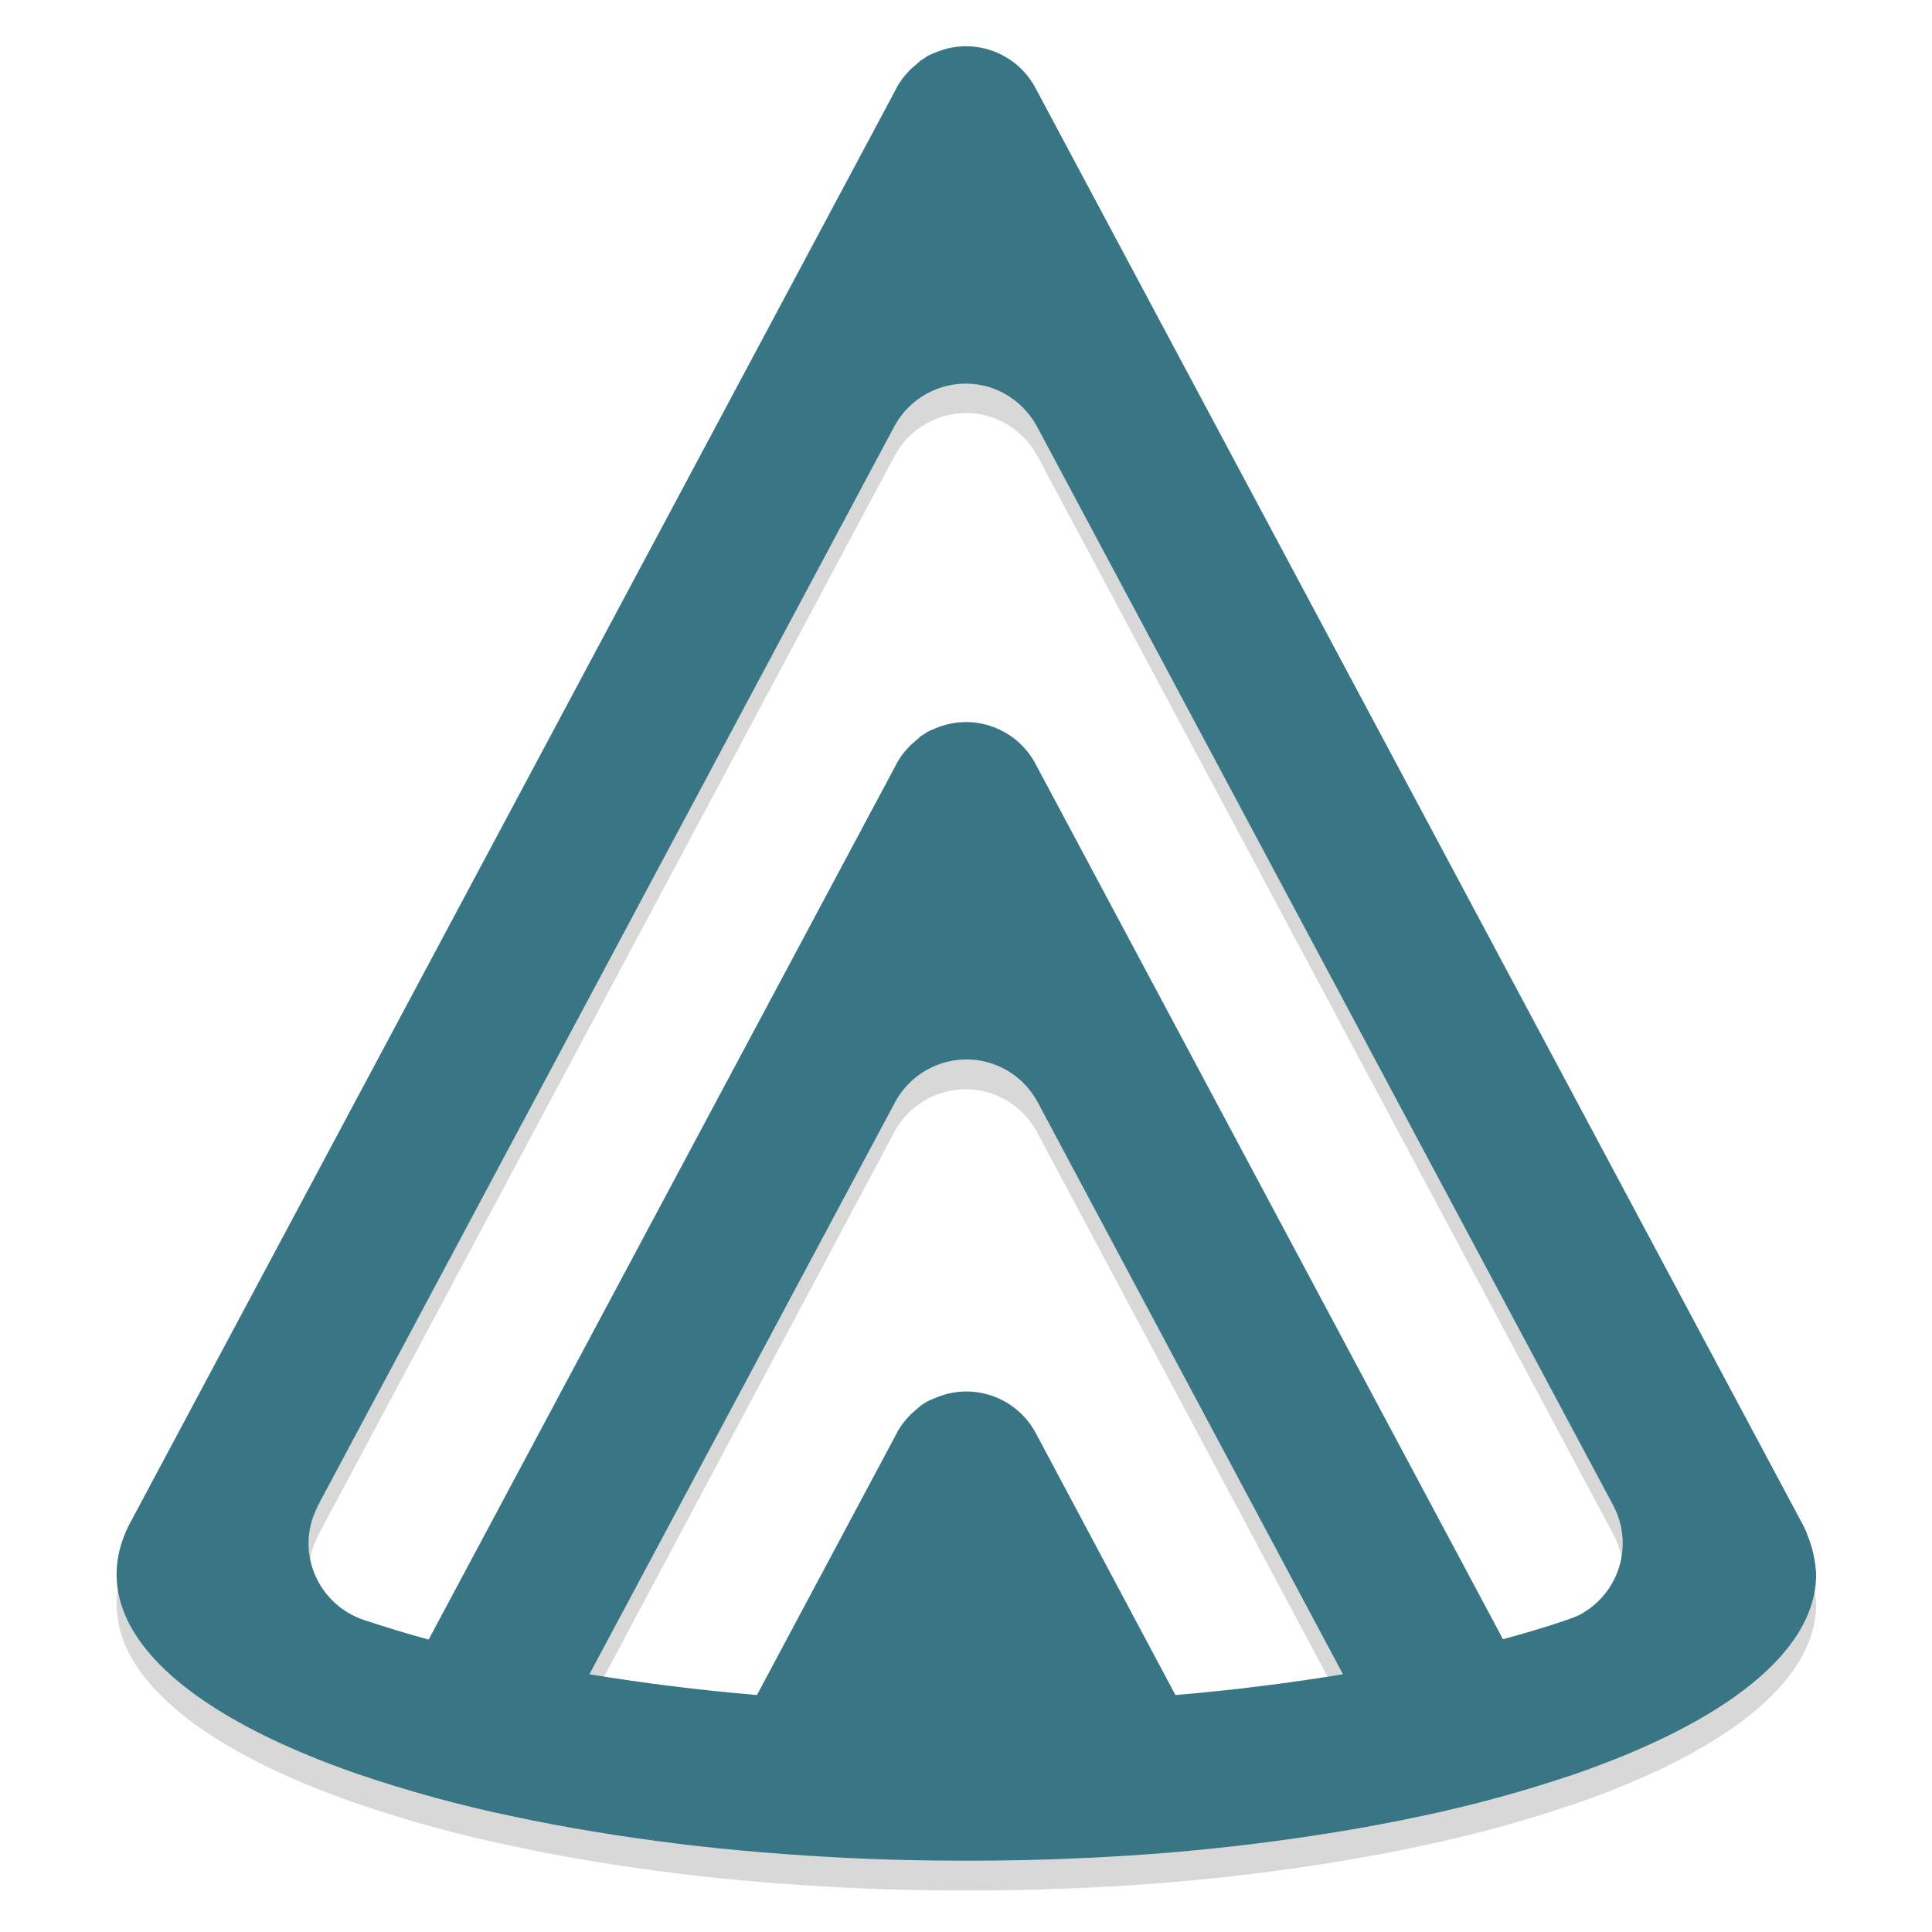
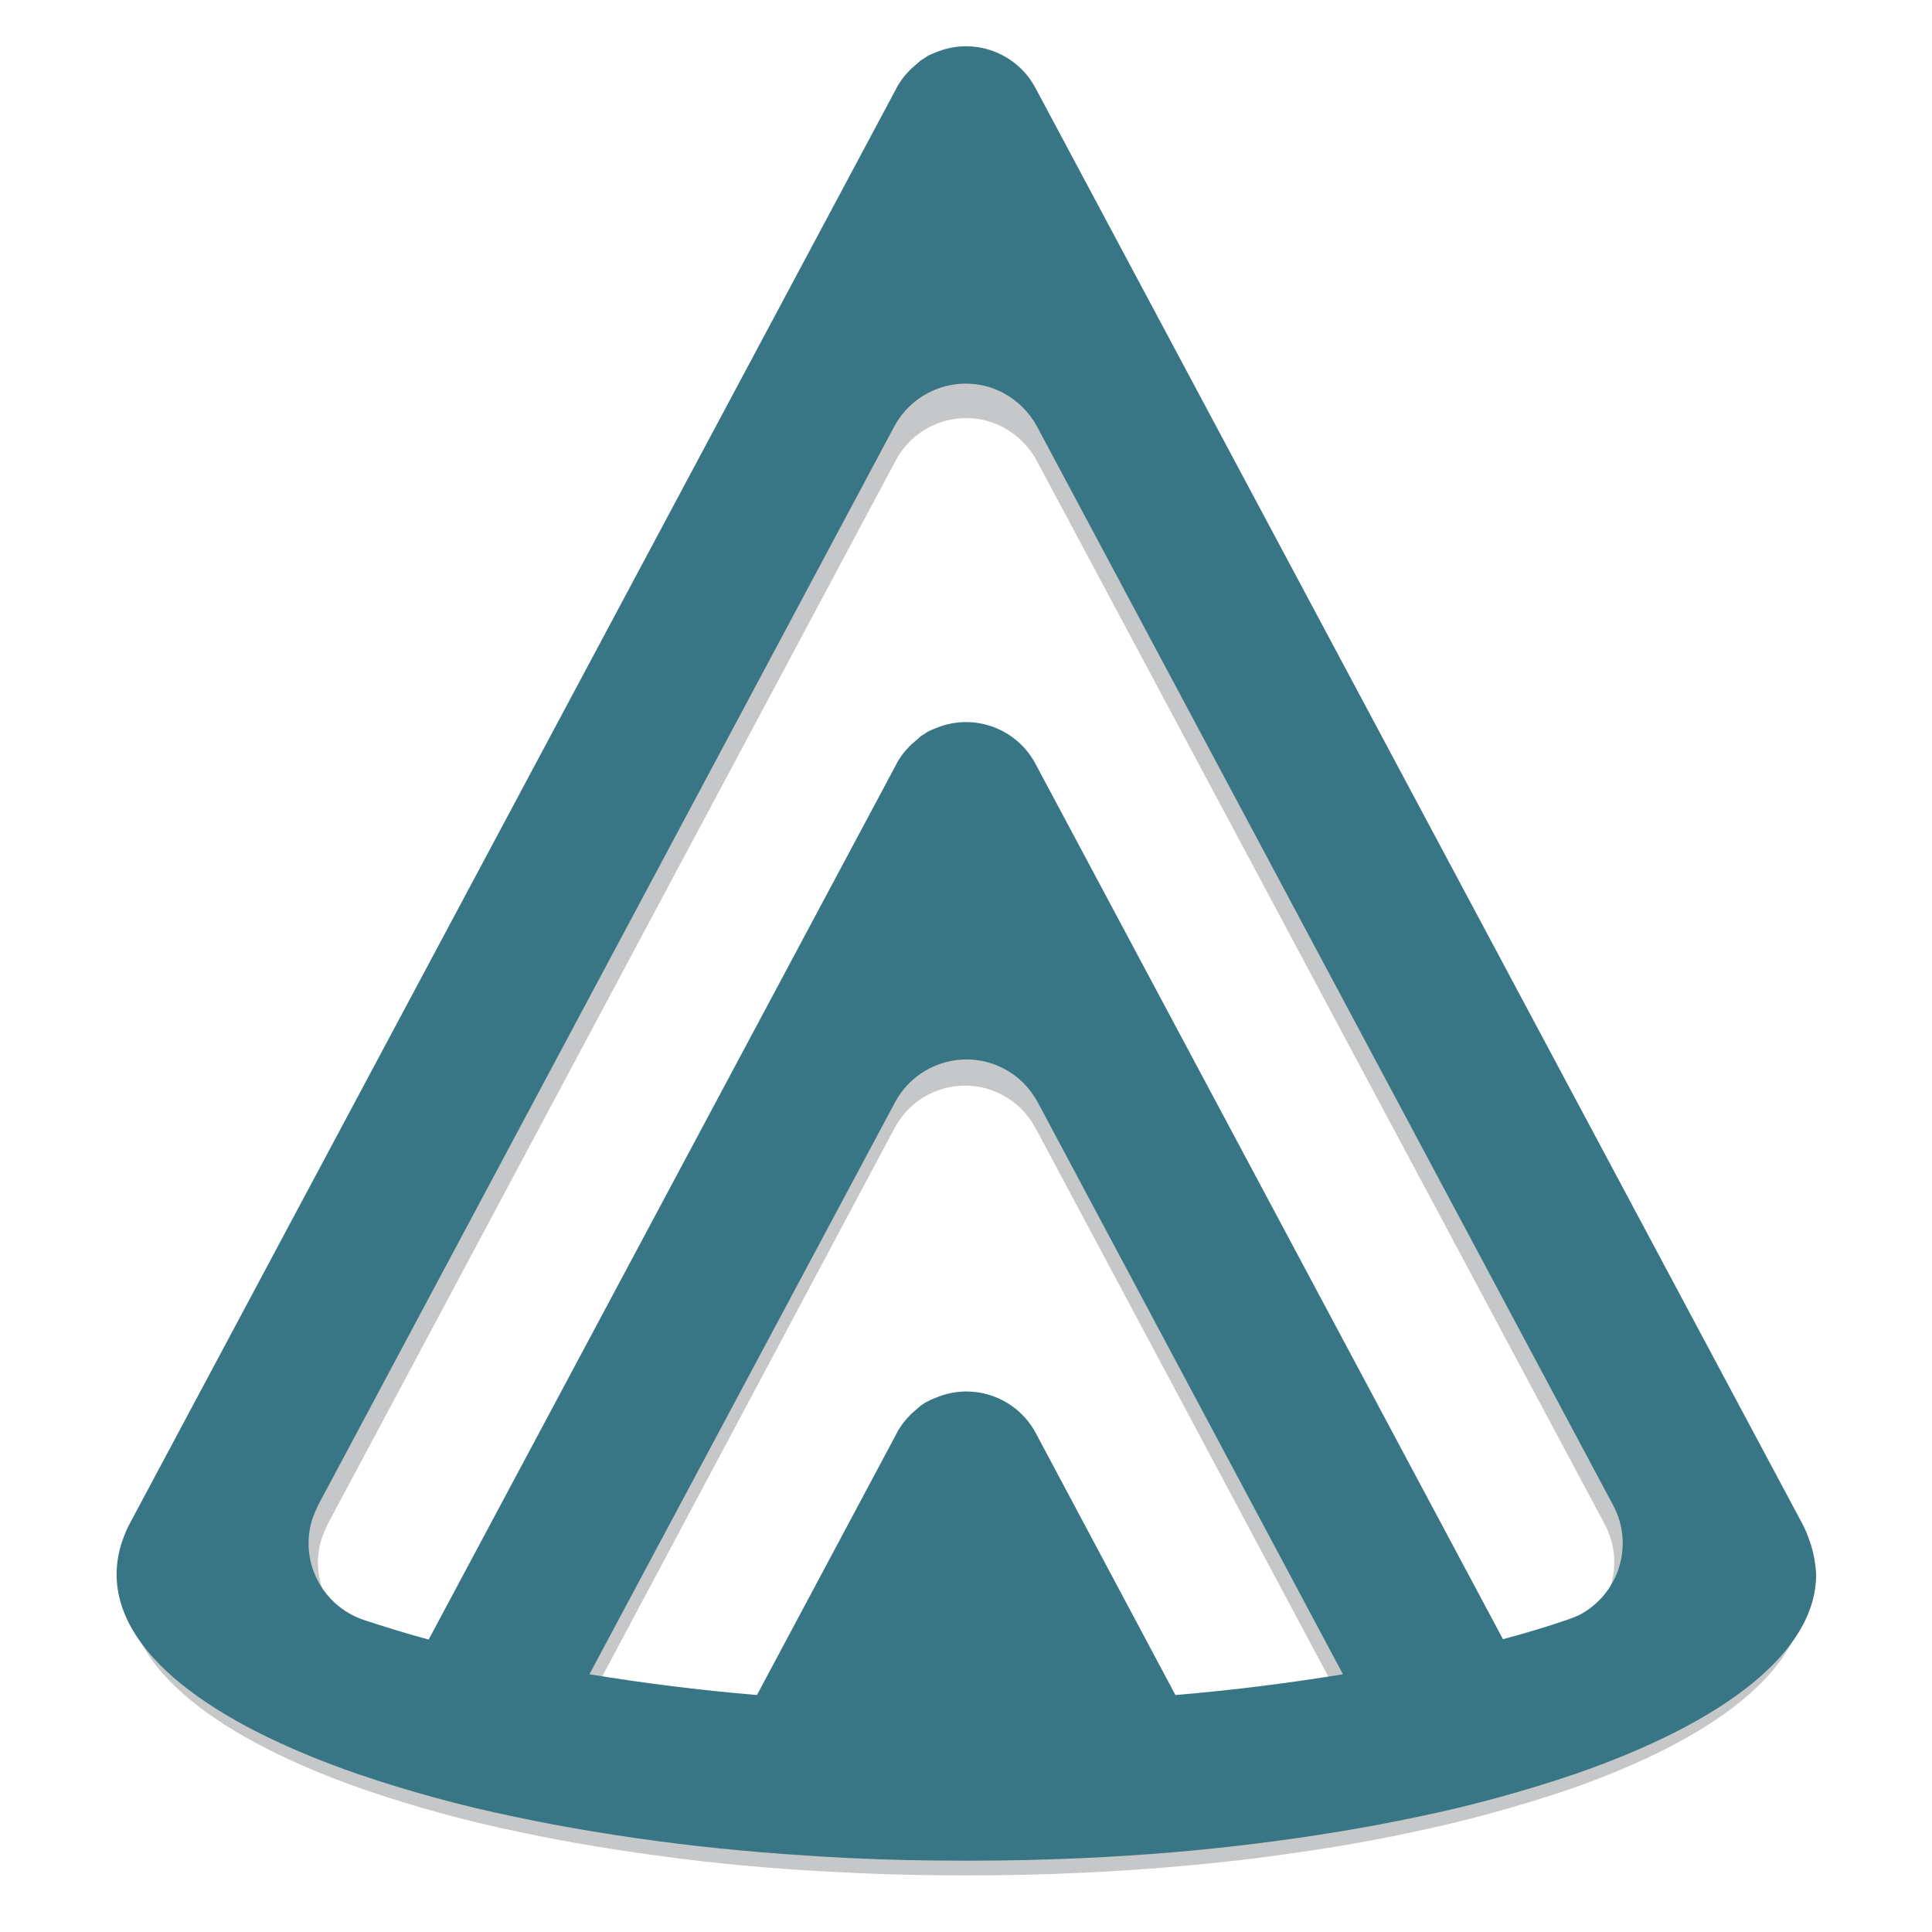
<svg xmlns="http://www.w3.org/2000/svg" version="1.1" id="Layer_1" x="0px" y="0px" viewBox="0 0 512 512" style="enable-background:new 0 0 512 512;" xml:space="preserve">
  <style type="text/css">
- 	.st0{fill:#D8D8D8;}
+ 	.st0{opacity:0.24;fill:#12151B;}
	.st1{fill:#387686;}
</style>
  <g>
-     <path class="st0" d="M479.1,415c-0.3-1-0.8-1.9-1.2-2.8l-203.5-381c-4.9-9.2-15.9-13.4-25.7-9.7c-0.5,0.2-1,0.4-1.5,0.6   c-0.2,0.1-0.5,0.2-0.7,0.3c-0.1,0.1-0.3,0.1-0.4,0.2c-0.3,0.1-0.5,0.3-0.8,0.5l-1.1,0.7c-0.2,0.1-0.4,0.2-0.5,0.4l-2.2,1.9   c-0.2,0.2-0.3,0.3-0.5,0.5l-1,1.1c-0.3,0.4-0.6,0.7-0.9,1.1l-0.8,1.2c-0.3,0.4-0.6,0.9-0.8,1.4L34.1,412.2c-0.5,1-0.9,1.9-1.3,3   c-1.2,3.1-1.9,6.5-1.9,9.9c0,20.6,24.3,39.2,63.8,52.9c13.5,4.6,27.4,8.4,41.4,11.3c13.6,2.9,28.2,5.3,43.5,7.2   c14.5,1.8,29.7,3,45.4,3.8c10.2,0.5,20.5,0.7,31.1,0.7c10.5,0,20.9-0.2,31.1-0.7c15.7-0.7,30.9-2,45.4-3.8   c15.3-1.9,29.9-4.3,43.5-7.2c14-2.9,27.8-6.7,41.4-11.3c39.5-13.7,63.8-32.3,63.8-52.9C481.1,421.6,480.4,418.2,479.1,415z    M311.5,457.1l-37-69.4c-4.9-9.2-15.9-13.4-25.7-9.7c-0.5,0.2-1,0.4-1.5,0.6c-0.2,0.1-0.5,0.2-0.7,0.3l-0.4,0.2   c-0.3,0.1-0.5,0.3-0.8,0.4l-1.1,0.7l-0.5,0.4l-2.2,1.9c-0.2,0.2-0.3,0.3-0.5,0.5l-1,1.1c-0.3,0.4-0.6,0.7-0.9,1.1l-0.8,1.2   c-0.3,0.4-0.6,0.9-0.8,1.4l-37,69.3c-15.5-1.3-30.4-3.2-44.4-5.5L237,300c5.6-10.4,18.6-14.4,29-8.8c3.8,2,6.8,5.1,8.8,8.8   l80.9,151.6C341.8,453.9,327,455.8,311.5,457.1z M415.5,437.1c-5.5,1.9-11.2,3.6-17.2,5.2l-123.9-232c-4.9-9.2-15.9-13.4-25.7-9.7   c-0.5,0.2-1,0.4-1.5,0.6c-0.2,0.1-0.5,0.2-0.7,0.3c-0.1,0.1-0.3,0.1-0.4,0.2c-0.3,0.1-0.5,0.3-0.8,0.5l-1.1,0.7   c-0.2,0.1-0.4,0.2-0.5,0.4l-2.2,1.9c-0.2,0.2-0.3,0.3-0.5,0.5l-1,1.1c-0.3,0.4-0.6,0.7-0.9,1.1l-0.8,1.2c-0.3,0.4-0.6,0.9-0.8,1.4   L113.6,442.4c-6-1.6-11.7-3.4-17.2-5.2C85.2,433.4,79.2,421.2,83,410c0.4-1.1,0.9-2.2,1.4-3.3l152.7-285.9   c5.6-10.4,18.6-14.4,29-8.8c3.7,2,6.8,5.1,8.8,8.8l152.7,285.9c5.6,10.5,1.6,23.4-8.8,29C417.7,436.3,416.6,436.7,415.5,437.1   L415.5,437.1z" />
-     <path class="st1" d="M479.1,407.1c-0.3-1-0.8-1.9-1.2-2.8l-203.5-381c-4.9-9.2-15.9-13.4-25.7-9.7c-0.5,0.2-1,0.4-1.5,0.6   c-0.2,0.1-0.5,0.2-0.7,0.3c-0.1,0.1-0.3,0.1-0.4,0.2c-0.3,0.1-0.5,0.3-0.8,0.5l-1.1,0.7c-0.2,0.1-0.4,0.2-0.5,0.4l-2.2,1.9   c-0.2,0.2-0.3,0.3-0.5,0.5l-1,1.1c-0.3,0.4-0.6,0.7-0.9,1.1l-0.8,1.2c-0.3,0.4-0.6,0.9-0.8,1.4L34.1,404.3c-0.5,1-0.9,1.9-1.3,3   c-1.2,3.1-1.9,6.5-1.9,9.9c0,20.6,24.3,39.2,63.8,52.9c13.5,4.6,27.4,8.4,41.4,11.3c13.6,2.9,28.2,5.3,43.5,7.2   c14.5,1.8,29.7,3,45.4,3.8c10.2,0.5,20.5,0.7,31.1,0.7c10.5,0,20.9-0.2,31.1-0.7c15.7-0.7,30.9-2,45.4-3.8   c15.3-1.9,29.9-4.3,43.5-7.2c14-2.9,27.8-6.7,41.4-11.3c39.5-13.7,63.8-32.3,63.8-52.9C481.1,413.7,480.4,410.3,479.1,407.1z    M311.5,449.2l-37-69.4c-4.9-9.2-15.9-13.4-25.7-9.7c-0.5,0.2-1,0.4-1.5,0.6c-0.2,0.1-0.5,0.2-0.7,0.3l-0.4,0.2   c-0.3,0.1-0.5,0.3-0.8,0.4l-1.1,0.7l-0.5,0.4l-2.2,1.9c-0.2,0.2-0.3,0.3-0.5,0.5l-1,1.1c-0.3,0.4-0.6,0.7-0.9,1.1l-0.8,1.2   c-0.3,0.4-0.6,0.9-0.8,1.4l-37,69.3c-15.5-1.3-30.4-3.2-44.4-5.5l81-151.6c5.6-10.4,18.6-14.4,29-8.8c3.8,2,6.8,5.1,8.8,8.8   l80.9,151.6C341.8,446,327,447.9,311.5,449.2z M415.5,429.2c-5.5,1.9-11.2,3.6-17.2,5.2l-123.9-232c-4.9-9.2-15.9-13.4-25.7-9.7   c-0.5,0.2-1,0.4-1.5,0.6c-0.2,0.1-0.5,0.2-0.7,0.3c-0.1,0.1-0.3,0.1-0.4,0.2c-0.3,0.1-0.5,0.3-0.8,0.5l-1.1,0.7   c-0.2,0.1-0.4,0.2-0.5,0.4l-2.2,1.9c-0.2,0.2-0.3,0.3-0.5,0.5l-1,1.1c-0.3,0.4-0.6,0.7-0.9,1.1l-0.8,1.2c-0.3,0.4-0.6,0.9-0.8,1.4   L113.6,434.5c-6-1.6-11.7-3.4-17.2-5.2c-11.2-3.8-17.3-15.9-13.5-27.1c0.4-1.1,0.9-2.2,1.4-3.3l152.7-285.9   c5.6-10.4,18.6-14.4,29-8.8c3.7,2,6.8,5.1,8.8,8.8l152.7,285.9c5.6,10.5,1.6,23.4-8.8,29C417.7,428.4,416.6,428.8,415.5,429.2   L415.5,429.2z" />
+     <path class="st0" d="M476.1,412.2c-0.3-1-0.8-1.9-1.2-2.8L274.2,33.6c-4.8-9.1-15.7-13.2-25.4-9.6c-0.5,0.2-1,0.4-1.5,0.6   c-0.2,0.1-0.5,0.2-0.7,0.3c-0.1,0.1-0.3,0.1-0.4,0.2c-0.3,0.1-0.5,0.3-0.8,0.5l-1.1,0.7c-0.2,0.1-0.4,0.2-0.5,0.4l-2.2,1.9   c-0.2,0.2-0.3,0.3-0.5,0.5l-1,1.1c-0.3,0.4-0.6,0.7-0.9,1.1l-0.8,1.2c-0.3,0.4-0.6,0.9-0.8,1.4L37.2,409.4c-0.5,1-0.9,1.9-1.3,3   c-1.2,3.1-1.9,6.4-1.9,9.8c0,20.3,24,38.7,62.9,52.2c13.3,4.5,27,8.3,40.8,11.1c13.4,2.9,27.8,5.2,42.9,7.1   c14.3,1.8,29.3,3,44.8,3.7c10.1,0.5,20.2,0.7,30.7,0.7c10.4,0,20.6-0.2,30.7-0.7c15.5-0.7,30.5-2,44.8-3.7   c15.1-1.9,29.5-4.2,42.9-7.1c13.8-2.9,27.4-6.6,40.8-11.1c39-13.5,62.9-31.9,62.9-52.2C478.1,418.7,477.4,415.3,476.1,412.2z    M310.8,453.7l-36.5-68.5c-4.8-9.1-15.7-13.2-25.4-9.6c-0.5,0.2-1,0.4-1.5,0.6c-0.2,0.1-0.5,0.2-0.7,0.3l-0.4,0.2   c-0.3,0.1-0.5,0.3-0.8,0.4l-1.1,0.7l-0.5,0.4l-2.2,1.9c-0.2,0.2-0.3,0.3-0.5,0.5l-1,1.1c-0.3,0.4-0.6,0.7-0.9,1.1l-0.8,1.2   c-0.3,0.4-0.6,0.9-0.8,1.4l-36.5,68.4c-15.3-1.3-30-3.2-43.8-5.4l79.7-149.5c5.5-10.3,18.3-14.2,28.6-8.7c3.7,2,6.7,5,8.7,8.7   l79.8,149.5C340.7,450.5,326.1,452.4,310.8,453.7z M413.4,434c-5.4,1.9-11,3.6-17,5.1L274.2,210.2c-4.8-9.1-15.7-13.2-25.4-9.6   c-0.5,0.2-1,0.4-1.5,0.6c-0.2,0.1-0.5,0.2-0.7,0.3c-0.1,0.1-0.3,0.1-0.4,0.2c-0.3,0.1-0.5,0.3-0.8,0.5l-1.1,0.7   c-0.2,0.1-0.4,0.2-0.5,0.4l-2.2,1.9c-0.2,0.2-0.3,0.3-0.5,0.5l-1,1.1c-0.3,0.4-0.6,0.7-0.9,1.1l-0.8,1.2c-0.3,0.4-0.6,0.9-0.8,1.4   L115.6,439.2c-5.9-1.6-11.5-3.4-17-5.1c-11-3.7-17-15.8-13.2-26.8c0.4-1.1,0.9-2.2,1.4-3.3l150.6-282c5.5-10.3,18.3-14.2,28.6-8.7   c3.6,2,6.7,5,8.7,8.7l150.6,282c5.5,10.4,1.6,23.1-8.7,28.6C415.6,433.2,414.5,433.6,413.4,434L413.4,434z" />
+     <path class="st1" d="M479.1,407.1c-0.3-1-0.8-1.9-1.2-2.8l-203.5-381c-4.9-9.2-15.9-13.4-25.7-9.7c-0.5,0.2-1,0.4-1.5,0.6   c-0.2,0.1-0.5,0.2-0.7,0.3c-0.1,0.1-0.3,0.1-0.4,0.2c-0.3,0.1-0.5,0.3-0.8,0.5l-1.1,0.7c-0.2,0.1-0.4,0.2-0.5,0.4l-2.2,1.9   c-0.2,0.2-0.3,0.3-0.5,0.5l-1,1.1c-0.3,0.4-0.6,0.7-0.9,1.1l-0.8,1.2c-0.3,0.4-0.6,0.9-0.8,1.4L34.1,404.3c-0.5,1-0.9,1.9-1.3,3   c-1.2,3.1-1.9,6.5-1.9,9.9c0,20.6,24.3,39.2,63.8,52.9c13.5,4.6,27.4,8.4,41.4,11.3c13.6,2.9,28.2,5.3,43.5,7.2   c14.5,1.8,29.7,3,45.4,3.8c10.2,0.5,20.5,0.7,31.1,0.7c10.5,0,20.9-0.2,31.1-0.7c15.7-0.7,30.9-2,45.4-3.8   c15.3-1.9,29.9-4.3,43.5-7.2c14-2.9,27.8-6.7,41.4-11.3c39.5-13.7,63.8-32.3,63.8-52.9C481.1,413.7,480.4,410.3,479.1,407.1z    M311.5,449.2l-37-69.4c-4.9-9.2-15.9-13.4-25.7-9.7c-0.5,0.2-1,0.4-1.5,0.6c-0.2,0.1-0.5,0.2-0.7,0.3l-0.4,0.2   c-0.3,0.1-0.5,0.3-0.8,0.4l-1.1,0.7l-0.5,0.4l-2.2,1.9c-0.2,0.2-0.3,0.3-0.5,0.5l-1,1.1c-0.3,0.4-0.6,0.7-0.9,1.1l-0.8,1.2   c-0.3,0.4-0.6,0.9-0.8,1.4l-37,69.3c-15.5-1.3-30.4-3.2-44.4-5.5l81-151.6c5.6-10.4,18.6-14.4,29-8.8c3.8,2,6.8,5.1,8.8,8.8   l80.9,151.6C341.8,446,327,447.9,311.5,449.2z M415.5,429.2c-5.5,1.9-11.2,3.6-17.2,5.2l-123.9-232c-4.9-9.2-15.9-13.4-25.7-9.7   c-0.5,0.2-1,0.4-1.5,0.6c-0.2,0.1-0.5,0.2-0.7,0.3c-0.1,0.1-0.3,0.1-0.4,0.2c-0.3,0.1-0.5,0.3-0.8,0.5l-1.1,0.7   c-0.2,0.1-0.4,0.2-0.5,0.4l-2.2,1.9c-0.2,0.2-0.3,0.3-0.5,0.5l-1,1.1c-0.3,0.4-0.6,0.7-0.9,1.1l-0.8,1.2c-0.3,0.4-0.6,0.9-0.8,1.4   L113.6,434.5c-6-1.6-11.7-3.4-17.2-5.2c-11.2-3.8-17.3-15.9-13.5-27.1c0.4-1.1,0.9-2.2,1.4-3.3L237,113c5.6-10.4,18.6-14.4,29-8.8   c3.7,2,6.8,5.1,8.8,8.8l152.7,285.9c5.6,10.5,1.6,23.4-8.8,29C417.7,428.4,416.6,428.8,415.5,429.2L415.5,429.2z" />
  </g>
</svg>
